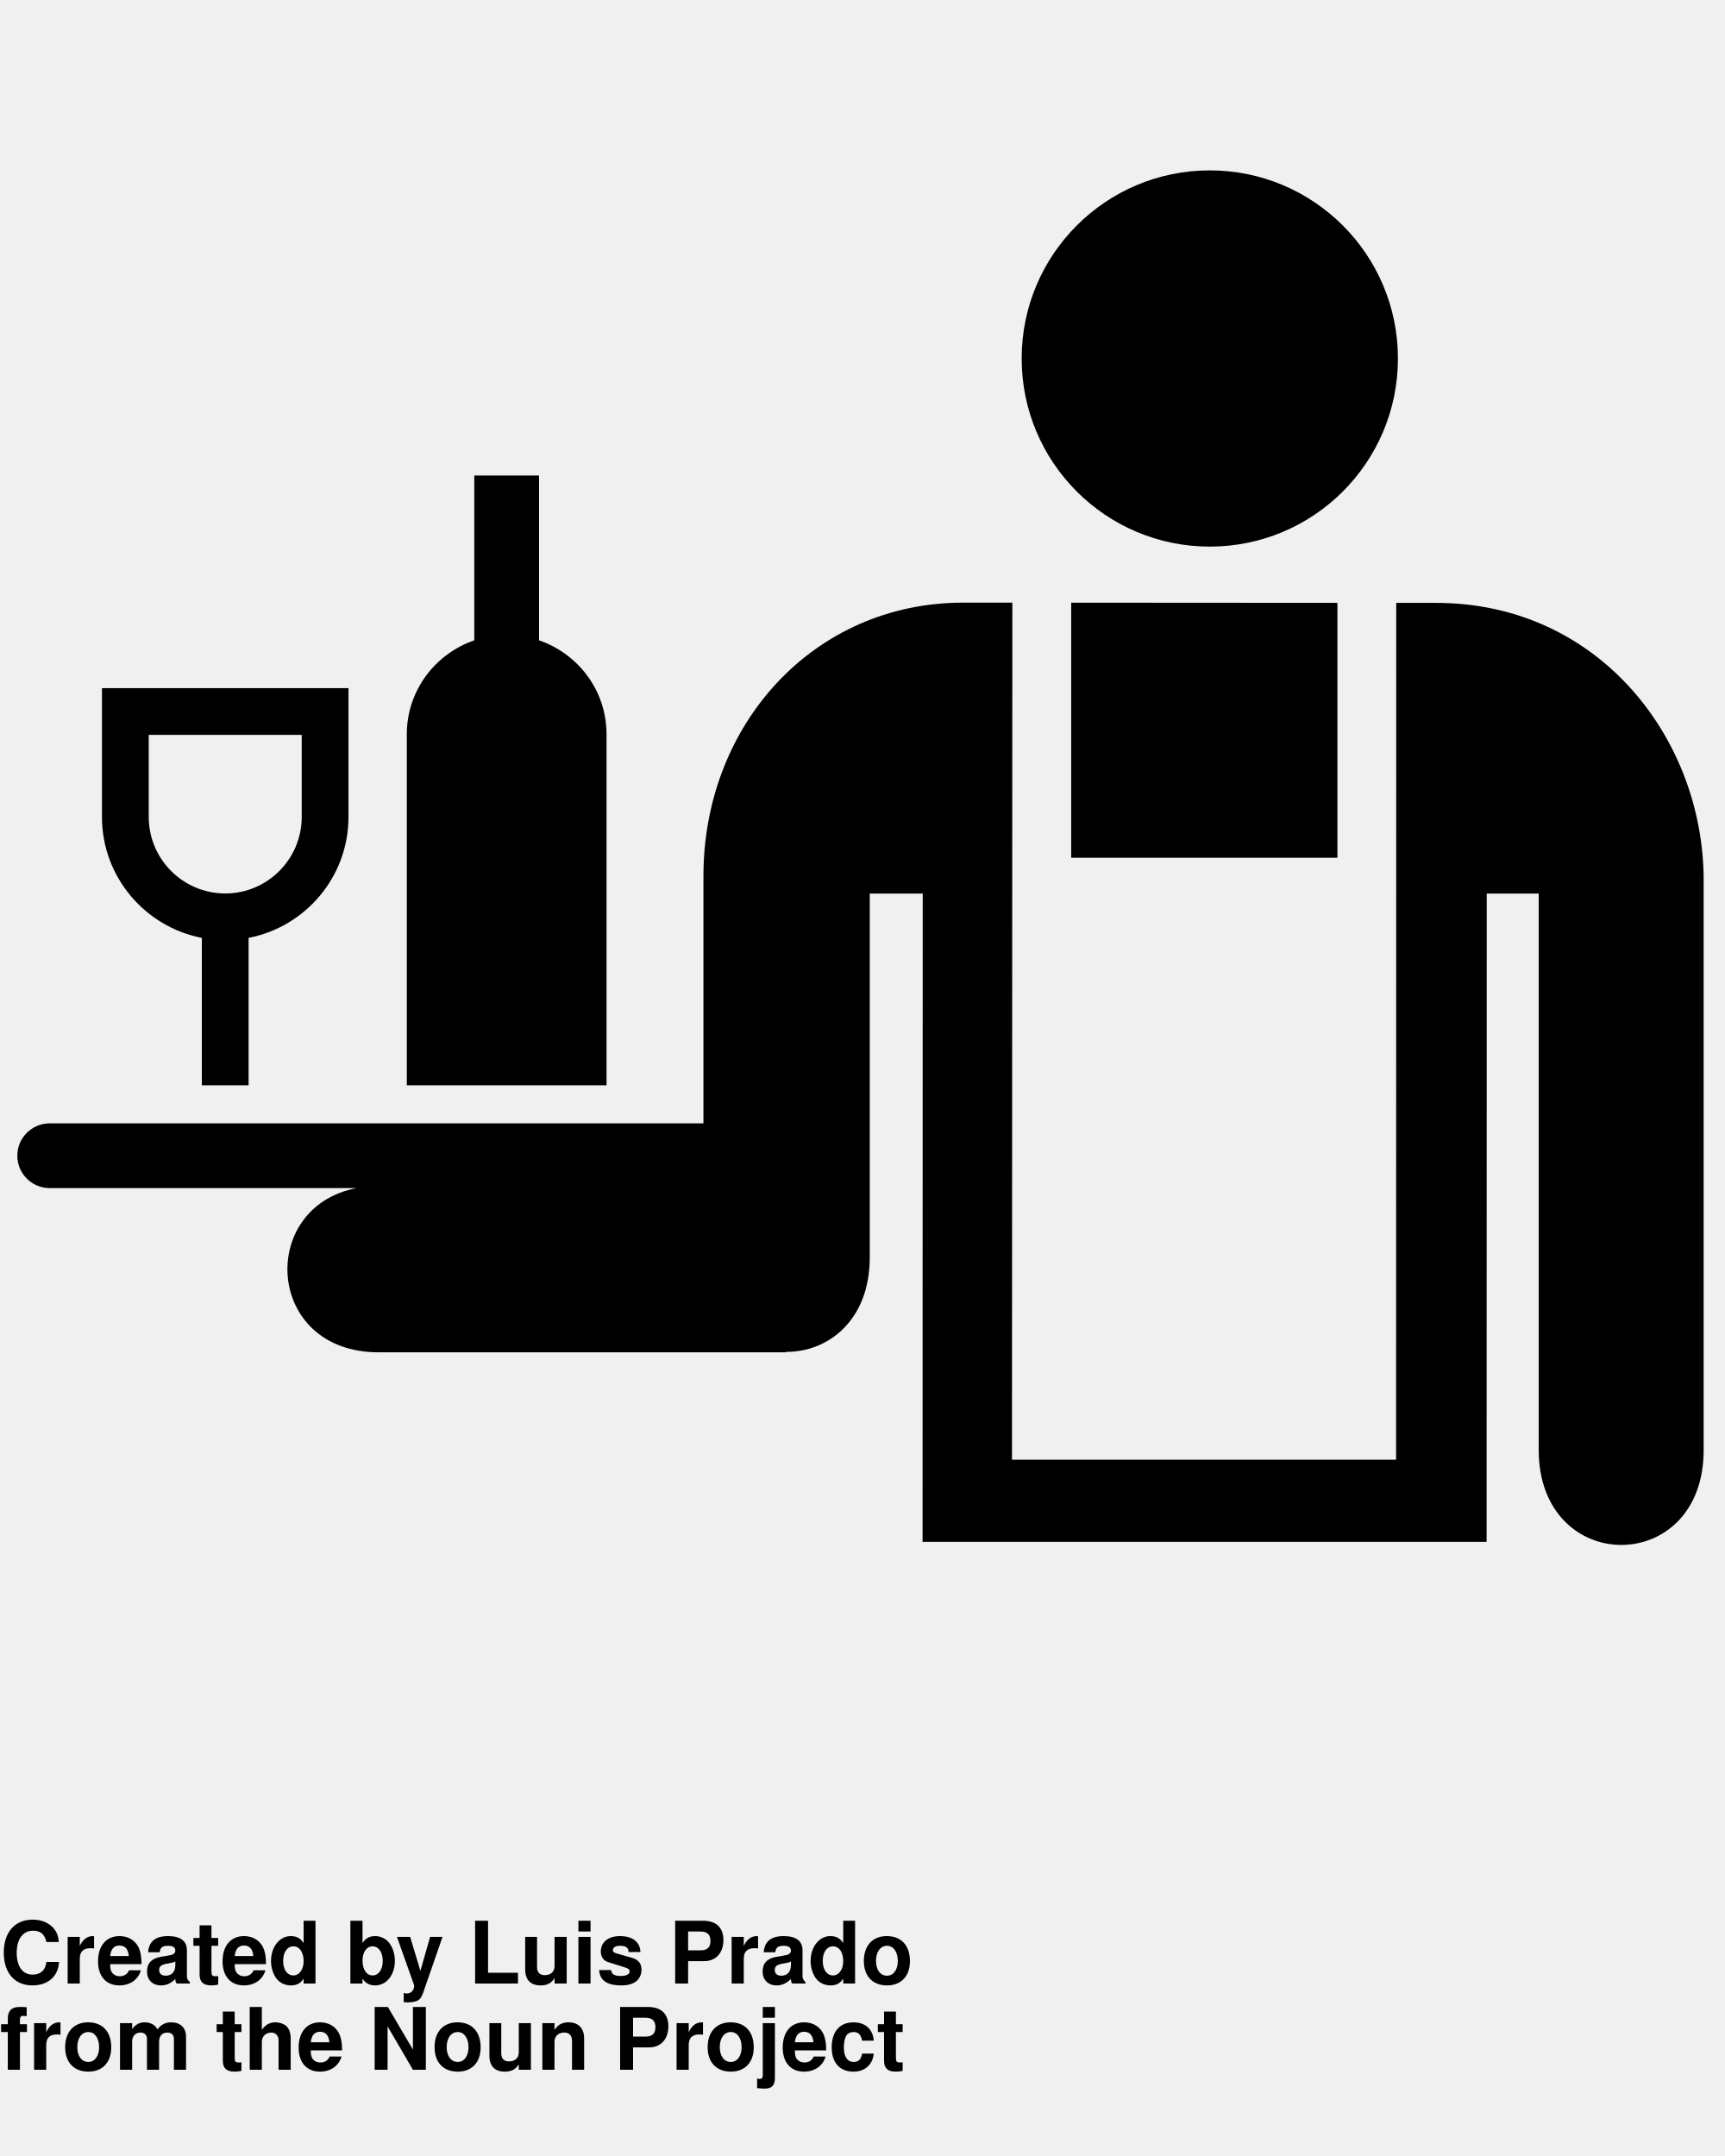
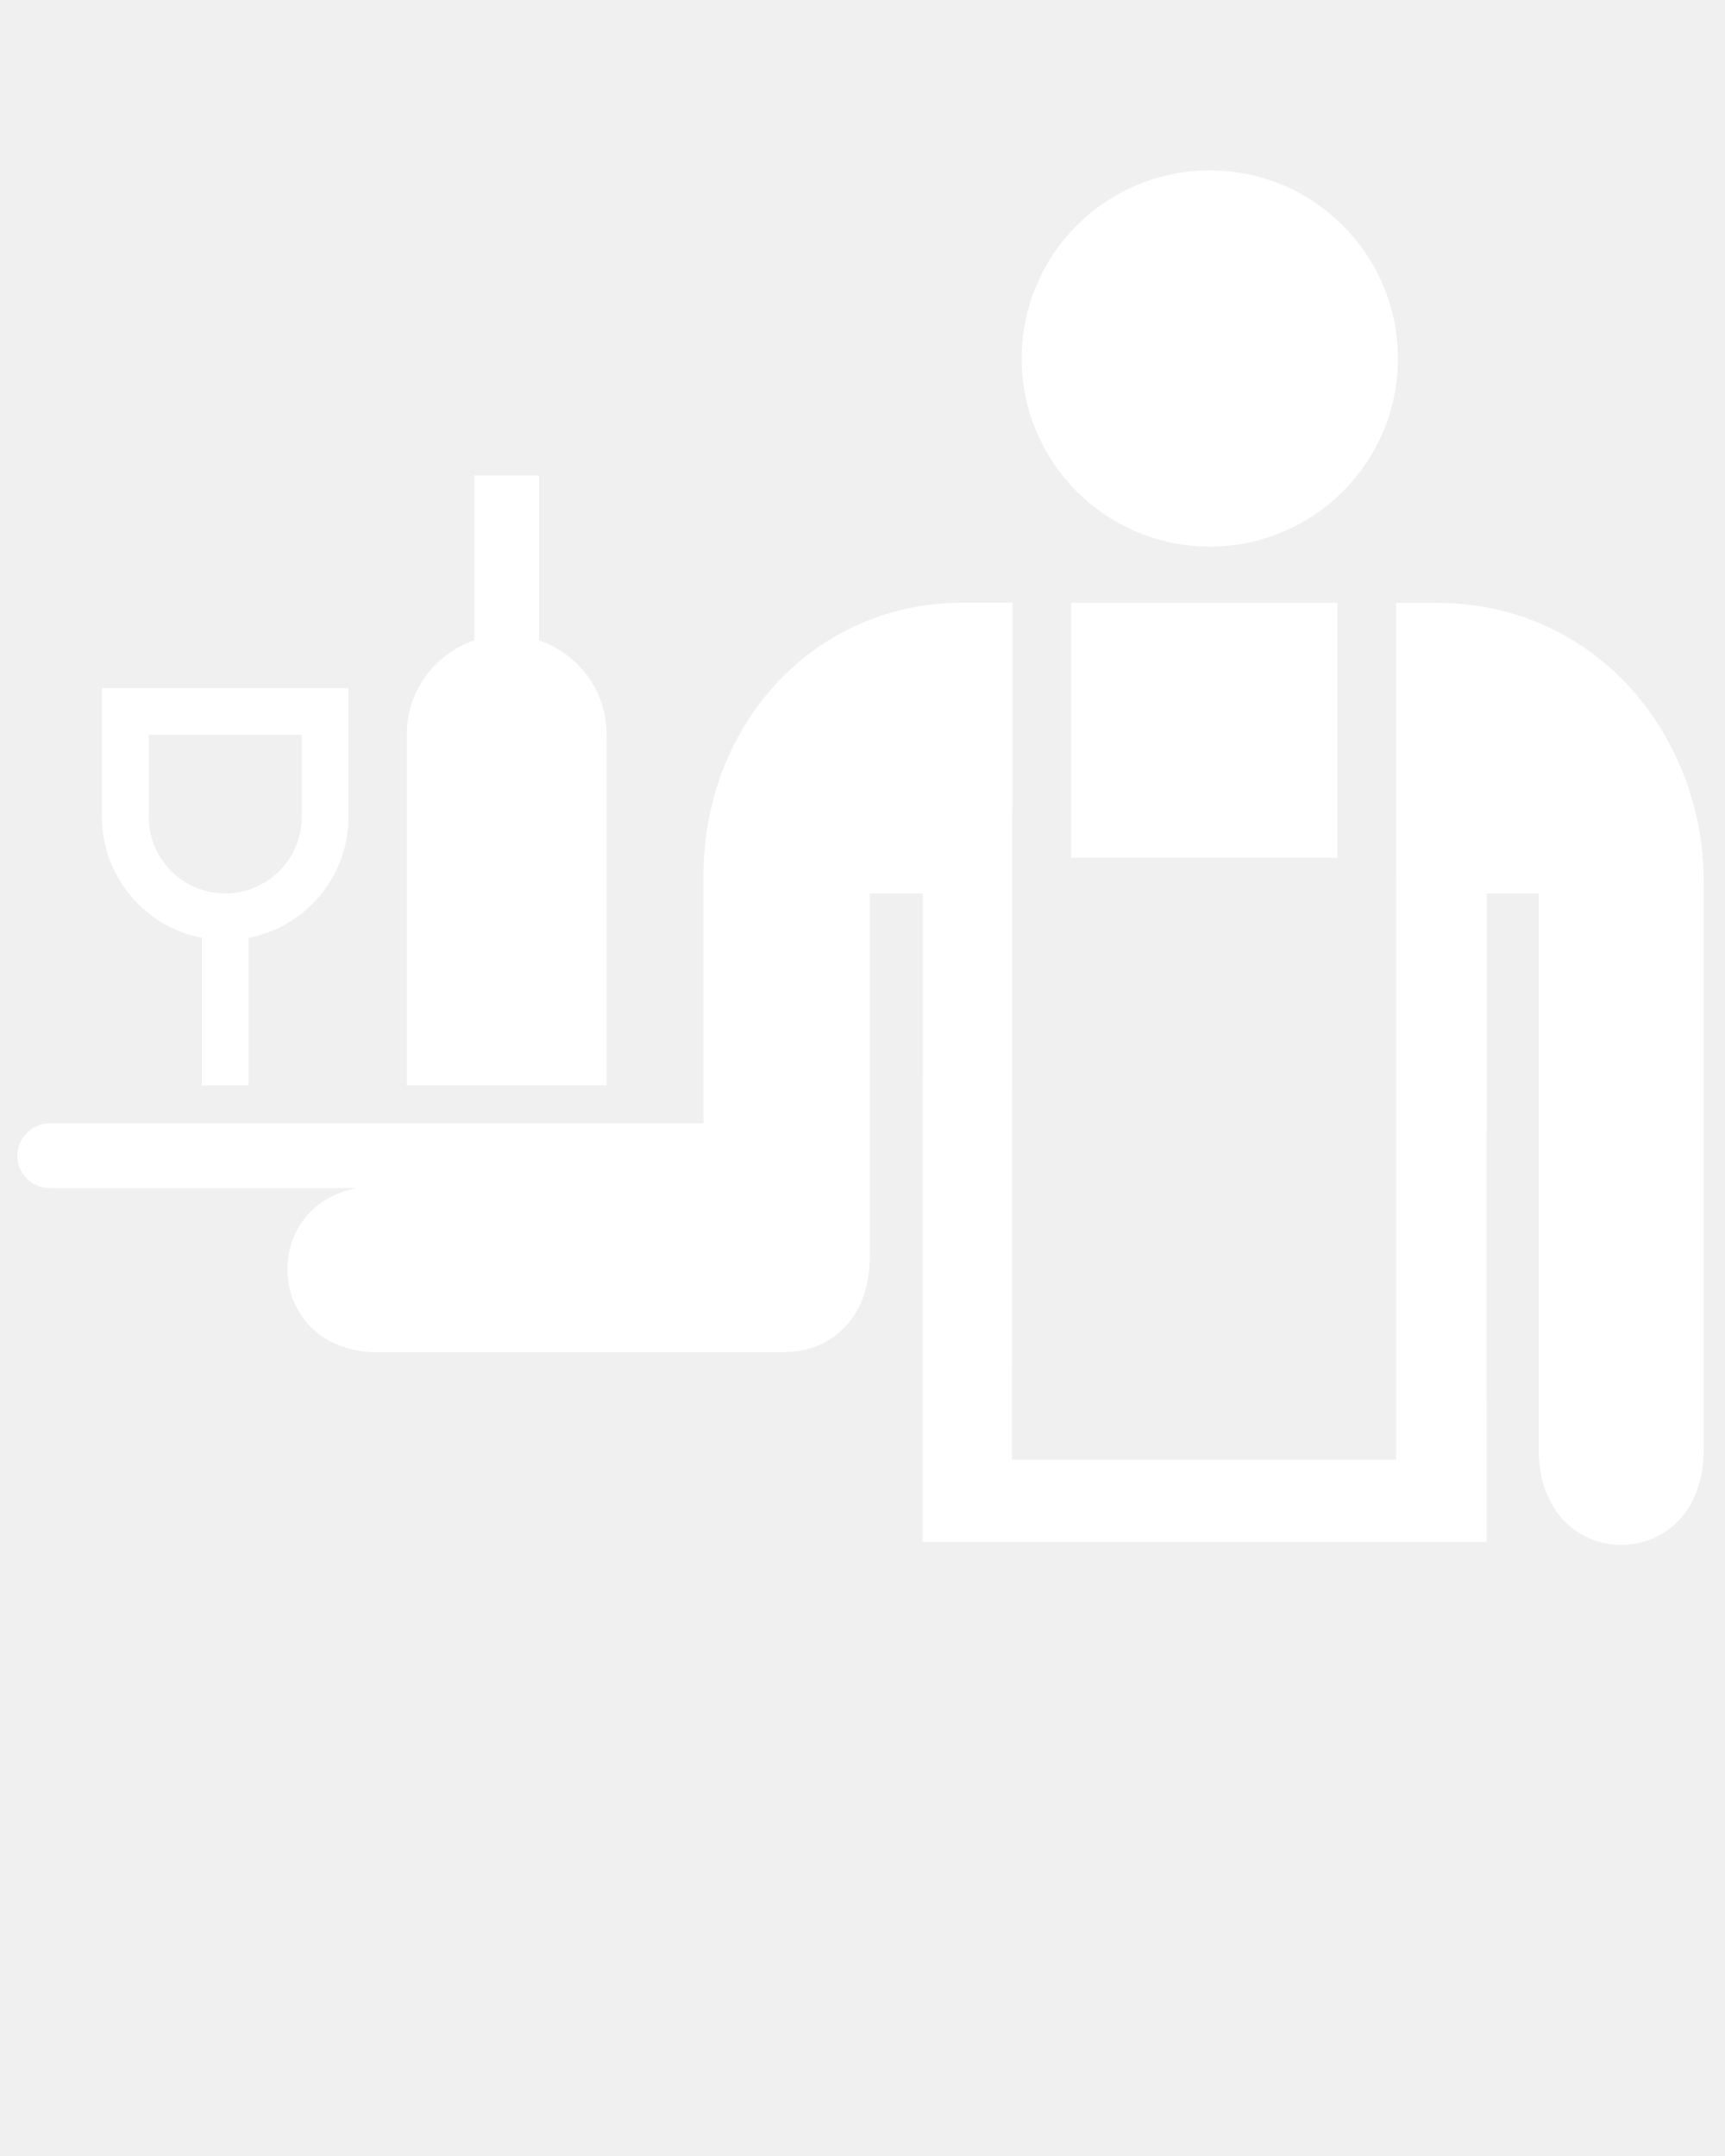
- <svg xmlns="http://www.w3.org/2000/svg" version="1.1" x="0px" y="0px" viewBox="0 0 100 125" enable-background="new 0 0 100 100" xml:space="preserve">
+ <svg xmlns="http://www.w3.org/2000/svg" fill="#fff" version="1.1" x="0px" y="0px" viewBox="0 0 100 125" enable-background="new 0 0 100 100" xml:space="preserve">
  <g>
    <circle cx="70.133" cy="20.785" r="10.906" />
-     <path d="M31.249,37.124v-9.555h-3.754v9.555c-2.27,0.783-3.912,2.917-3.912,5.451v20.348h11.579V42.575   C35.163,40.039,33.521,37.907,31.249,37.124z" />
-     <path d="M5.911,39.896v7.47c0,3.475,2.498,6.372,5.789,7.01v8.547h2.711v-8.547c3.293-0.638,5.791-3.535,5.791-7.01v-7.47H5.911z    M17.491,47.366c0,2.445-1.988,4.435-4.435,4.435c-2.444,0-4.433-1.99-4.433-4.435v-4.759h8.868V47.366z" />
+     <path fill="#fff" d="M31.249,37.124v-9.555h-3.754v9.555c-2.27,0.783-3.912,2.917-3.912,5.451v20.348h11.579V42.575   C35.163,40.039,33.521,37.907,31.249,37.124z" />
+     <path fill="#fff" d="M5.911,39.896v7.47c0,3.475,2.498,6.372,5.789,7.01v8.547h2.711v-8.547c3.293-0.638,5.791-3.535,5.791-7.01v-7.47H5.911z    M17.491,47.366c0,2.445-1.988,4.435-4.435,4.435c-2.444,0-4.433-1.99-4.433-4.435v-4.759h8.868V47.366z" />
  </g>
-   <polygon points="77.531,34.952 62.098,34.942 62.098,49.729 77.531,49.729 " />
-   <path d="M83.245,34.954h-2.304l-0.008,49.677H58.666l0.021-49.691h-2.854c-8.655,0-15.054,7.058-15.054,15.859v14.33H2.881  c-1.036,0-1.877,0.842-1.877,1.878c0,1.035,0.841,1.876,1.877,1.876h17.796c-5.746,1.082-5.324,9.521,1.266,9.521h23.626v-0.025  c2.42,0.016,4.851-1.811,4.851-5.473V51.805h3.071l-0.009,37.588H86.18l0.008-37.588H89.2v32.252c0,7.353,9.585,7.353,9.562,0  V51.025C98.764,42.909,92.749,34.954,83.245,34.954z" />
-   <text x="0" y="115" fill="#000000" font-size="5px" font-weight="bold" font-family="'Helvetica Neue', Helvetica, Arial-Unicode, Arial, Sans-serif">Created by Luis Prado</text>
-   <text x="0" y="120" fill="#000000" font-size="5px" font-weight="bold" font-family="'Helvetica Neue', Helvetica, Arial-Unicode, Arial, Sans-serif">from the Noun Project</text>
+   <polygon fill="#fff" points="77.531,34.952 62.098,34.942 62.098,49.729 77.531,49.729 " />
+   <path fill="#fff" d="M83.245,34.954h-2.304l-0.008,49.677H58.666l0.021-49.691h-2.854c-8.655,0-15.054,7.058-15.054,15.859v14.33H2.881  c-1.036,0-1.877,0.842-1.877,1.878c0,1.035,0.841,1.876,1.877,1.876h17.796c-5.746,1.082-5.324,9.521,1.266,9.521h23.626v-0.025  c2.42,0.016,4.851-1.811,4.851-5.473V51.805h3.071l-0.009,37.588H86.18l0.008-37.588H89.2v32.252c0,7.353,9.585,7.353,9.562,0  V51.025C98.764,42.909,92.749,34.954,83.245,34.954z" />
</svg>
